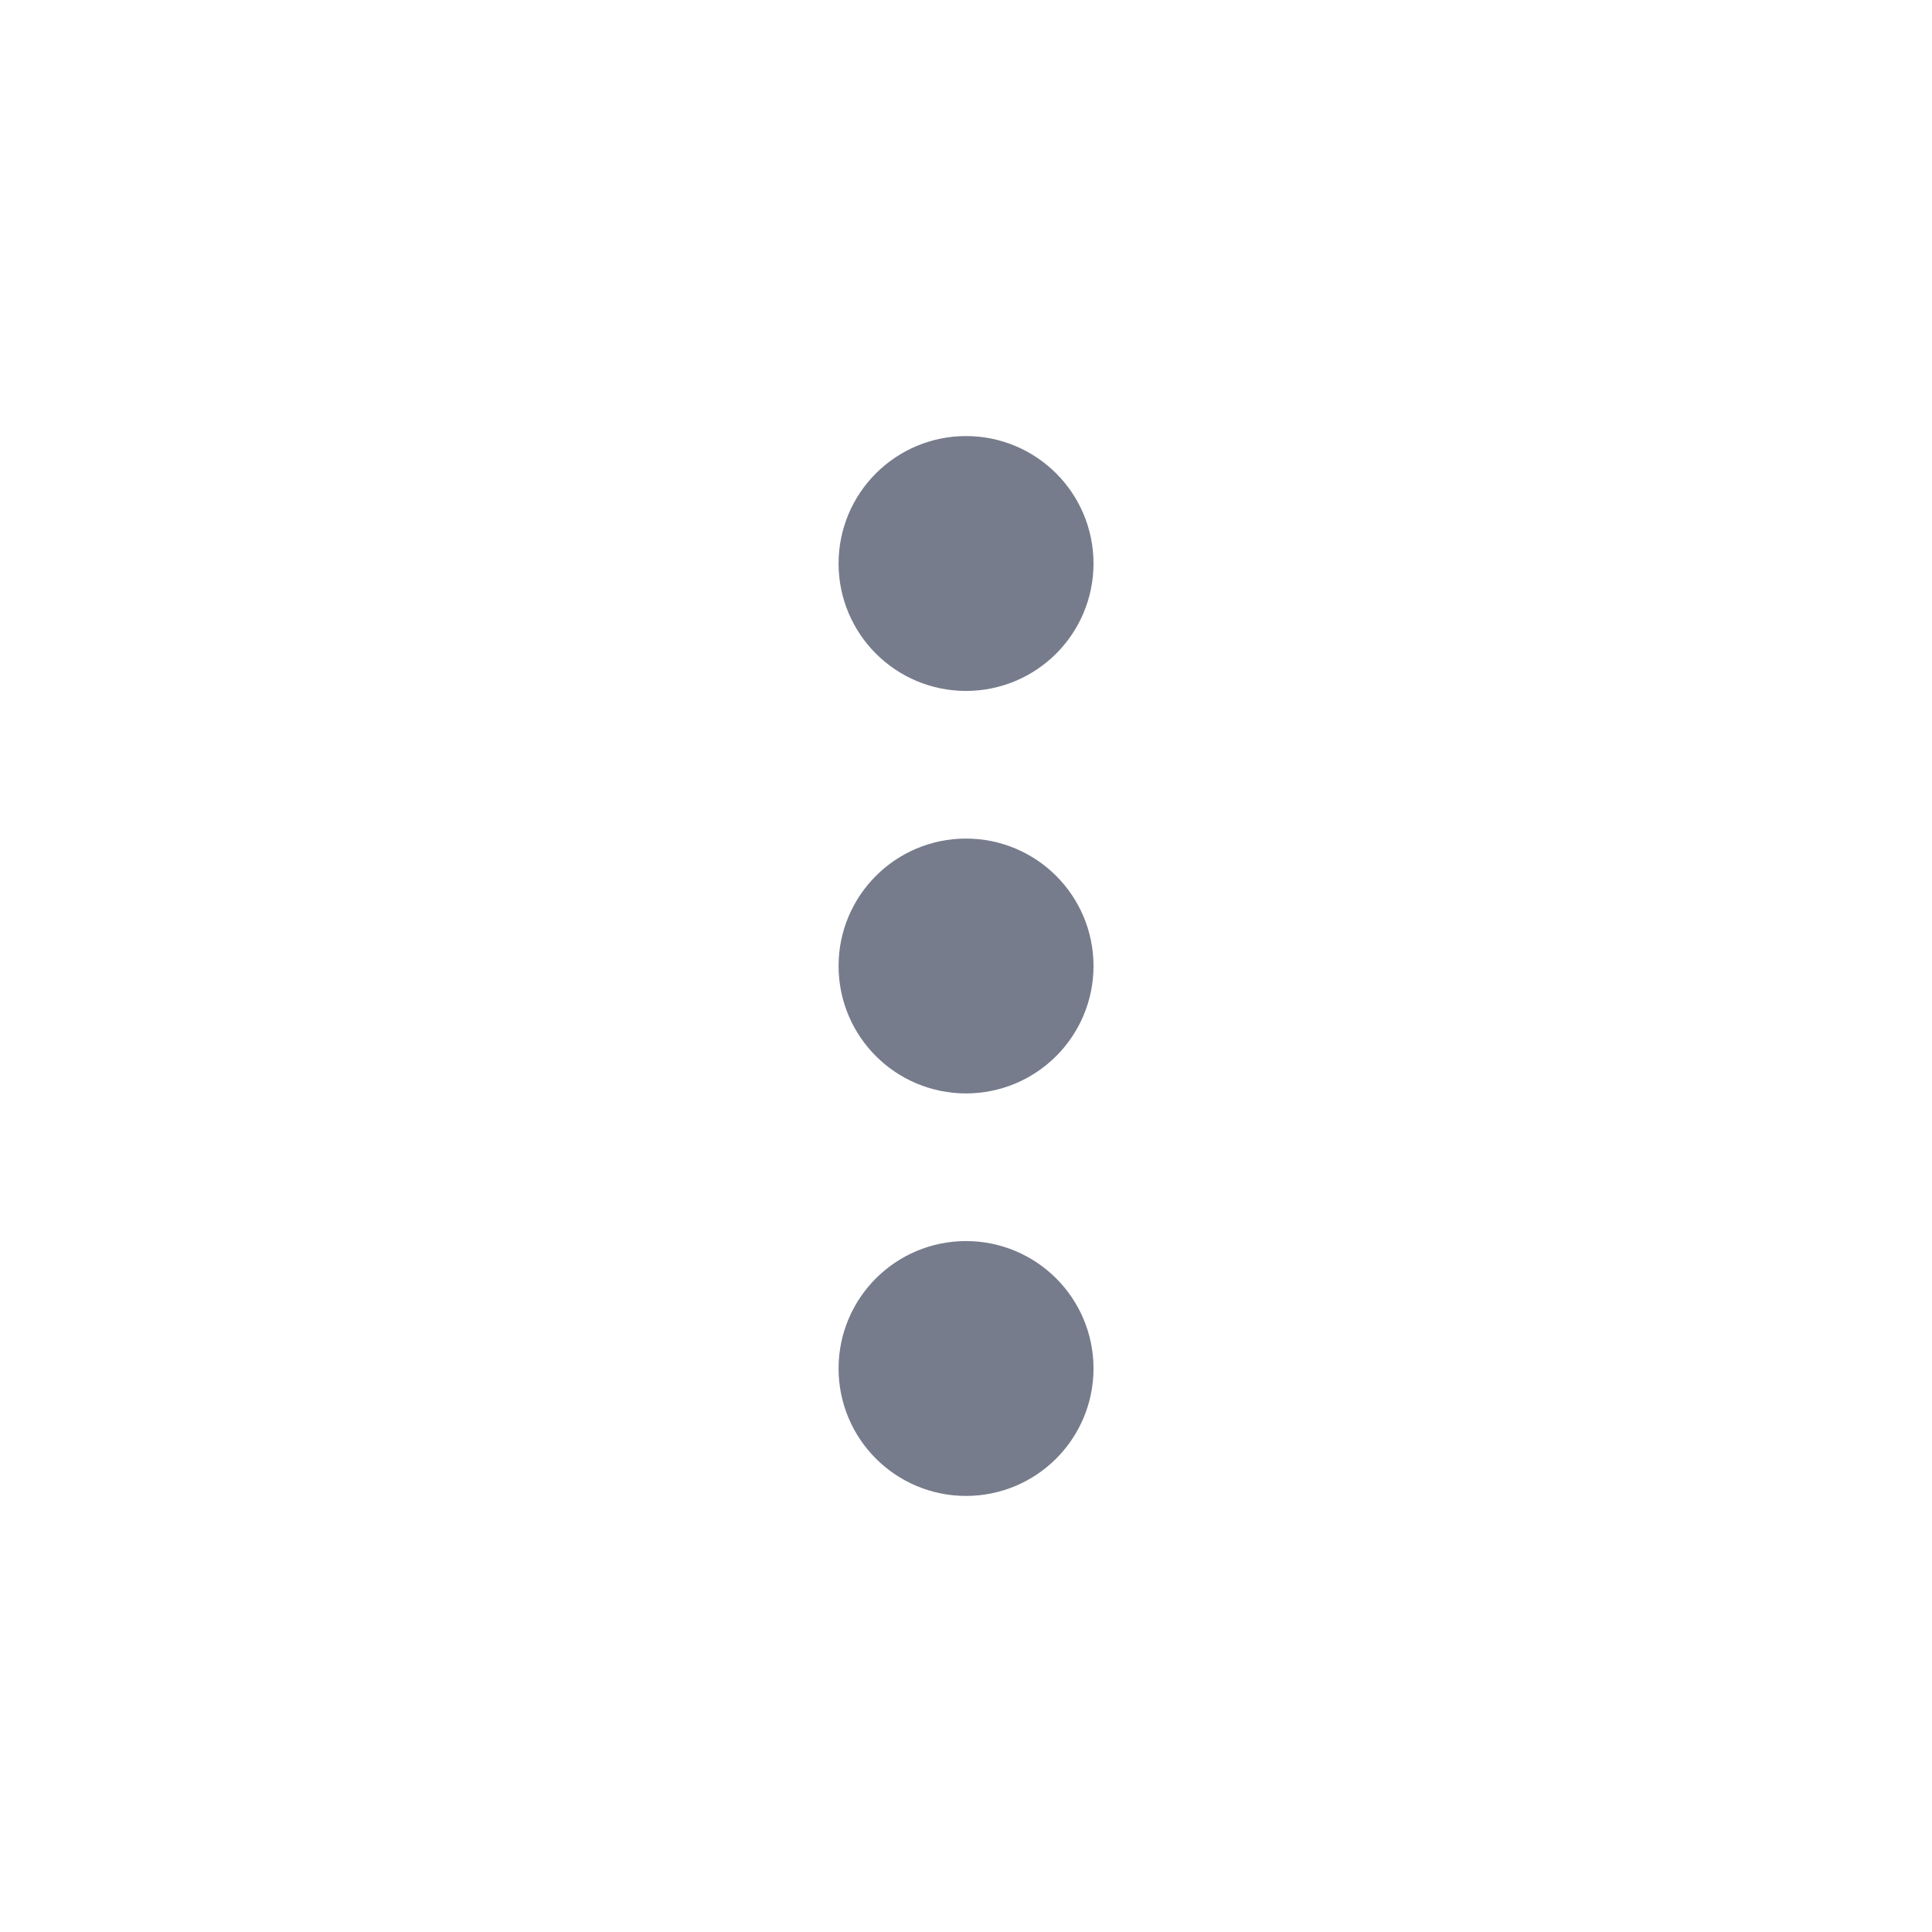
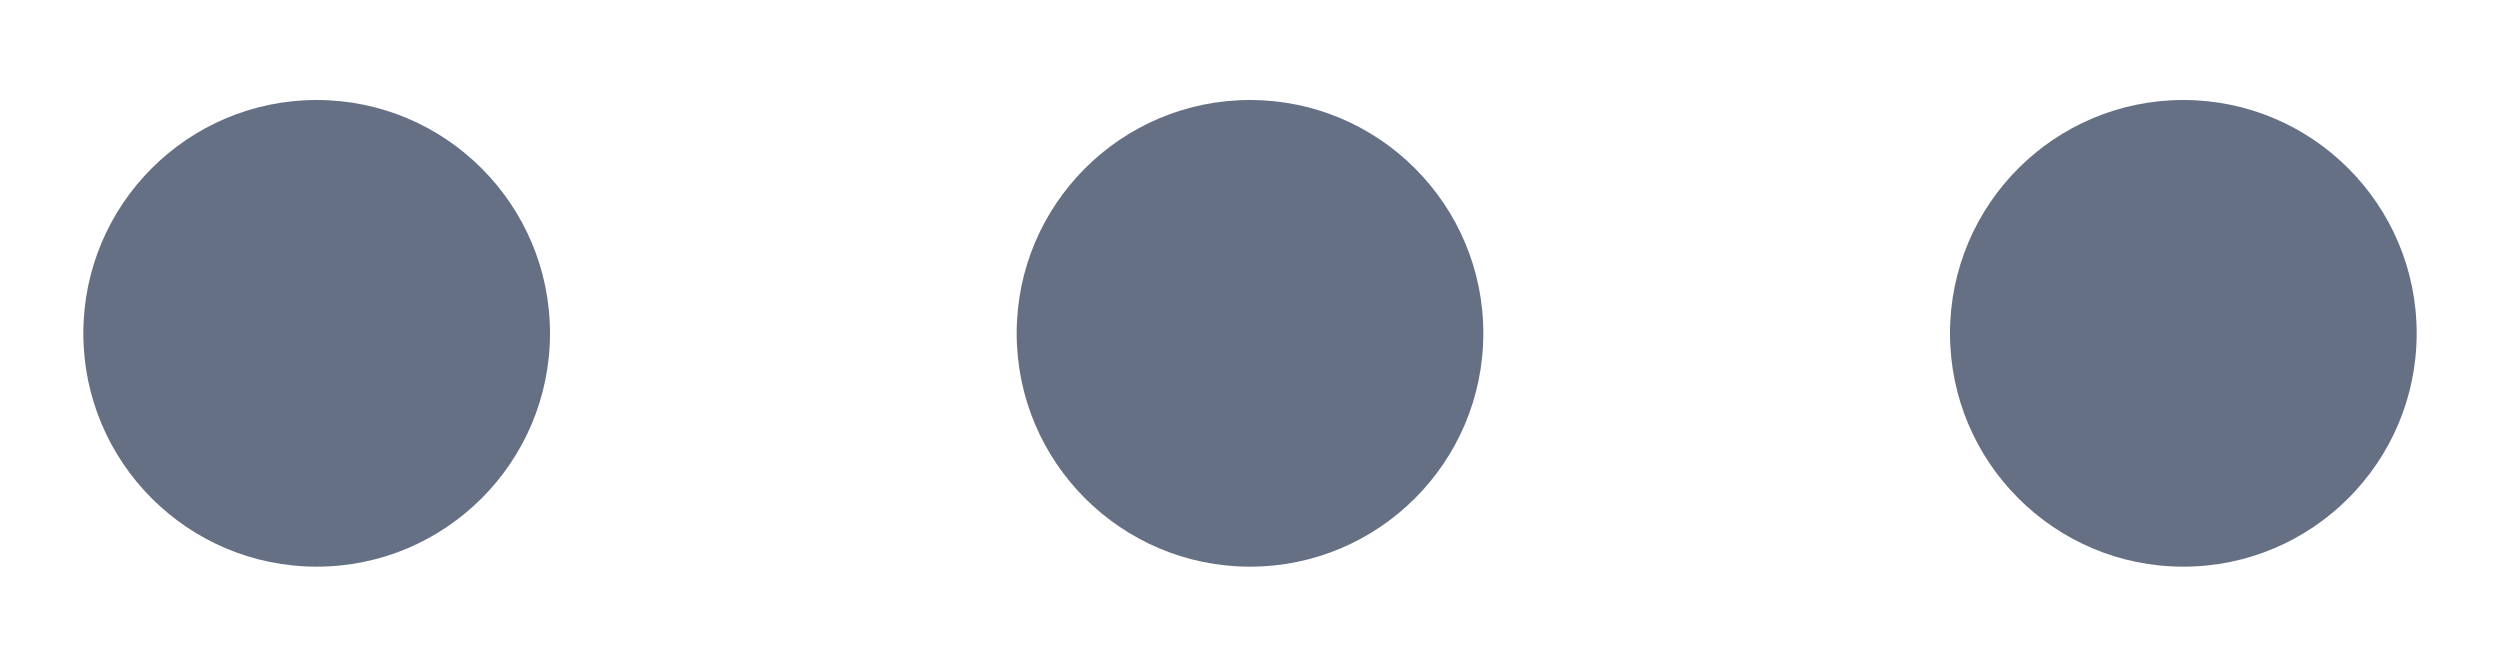
- <svg xmlns="http://www.w3.org/2000/svg" width="24" height="24" viewBox="0 0 24 24" fill="none">
-   <path d="M11.167 17C11.167 16.54 11.54 16.167 12 16.167C12.461 16.167 12.834 16.54 12.834 17C12.834 17.46 12.461 17.833 12 17.833C11.54 17.833 11.167 17.46 11.167 17Z" fill="#777C8C" stroke="#777C8C" stroke-width="1.5" stroke-linecap="round" stroke-linejoin="round" />
-   <path d="M11.167 12C11.167 11.54 11.54 11.167 12 11.167C12.461 11.167 12.834 11.54 12.834 12C12.834 12.46 12.461 12.833 12 12.833C11.54 12.833 11.167 12.46 11.167 12Z" fill="#777C8C" stroke="#777C8C" stroke-width="1.5" stroke-linecap="round" stroke-linejoin="round" />
-   <path d="M11.167 7C11.167 6.54 11.54 6.167 12 6.167C12.461 6.167 12.834 6.54 12.834 7C12.834 7.46 12.461 7.833 12 7.833C11.54 7.833 11.167 7.46 11.167 7Z" fill="#777C8C" stroke="#777C8C" stroke-width="1.5" stroke-linecap="round" stroke-linejoin="round" />
+ <svg xmlns="http://www.w3.org/2000/svg" width="15" height="4" viewBox="0 0 15 4" fill="none">
+   <path d="M3.3 2C3.3 1.227 2.673 0.6 1.9 0.6C1.127 0.6 0.5 1.227 0.5 2C0.5 2.773 1.127 3.4 1.9 3.4C2.673 3.4 3.3 2.773 3.3 2Z" fill="#667085" />
+   <path d="M8.9 2C8.9 1.227 8.273 0.6 7.5 0.6C6.727 0.6 6.1 1.227 6.1 2C6.1 2.773 6.727 3.4 7.5 3.4C8.273 3.4 8.9 2.773 8.9 2Z" fill="#667085" />
+   <path d="M14.5 2C14.5 1.227 13.873 0.6 13.1 0.6C12.327 0.6 11.7 1.227 11.7 2C11.7 2.773 12.327 3.4 13.1 3.4C13.873 3.4 14.5 2.773 14.5 2Z" fill="#667085" />
</svg>
